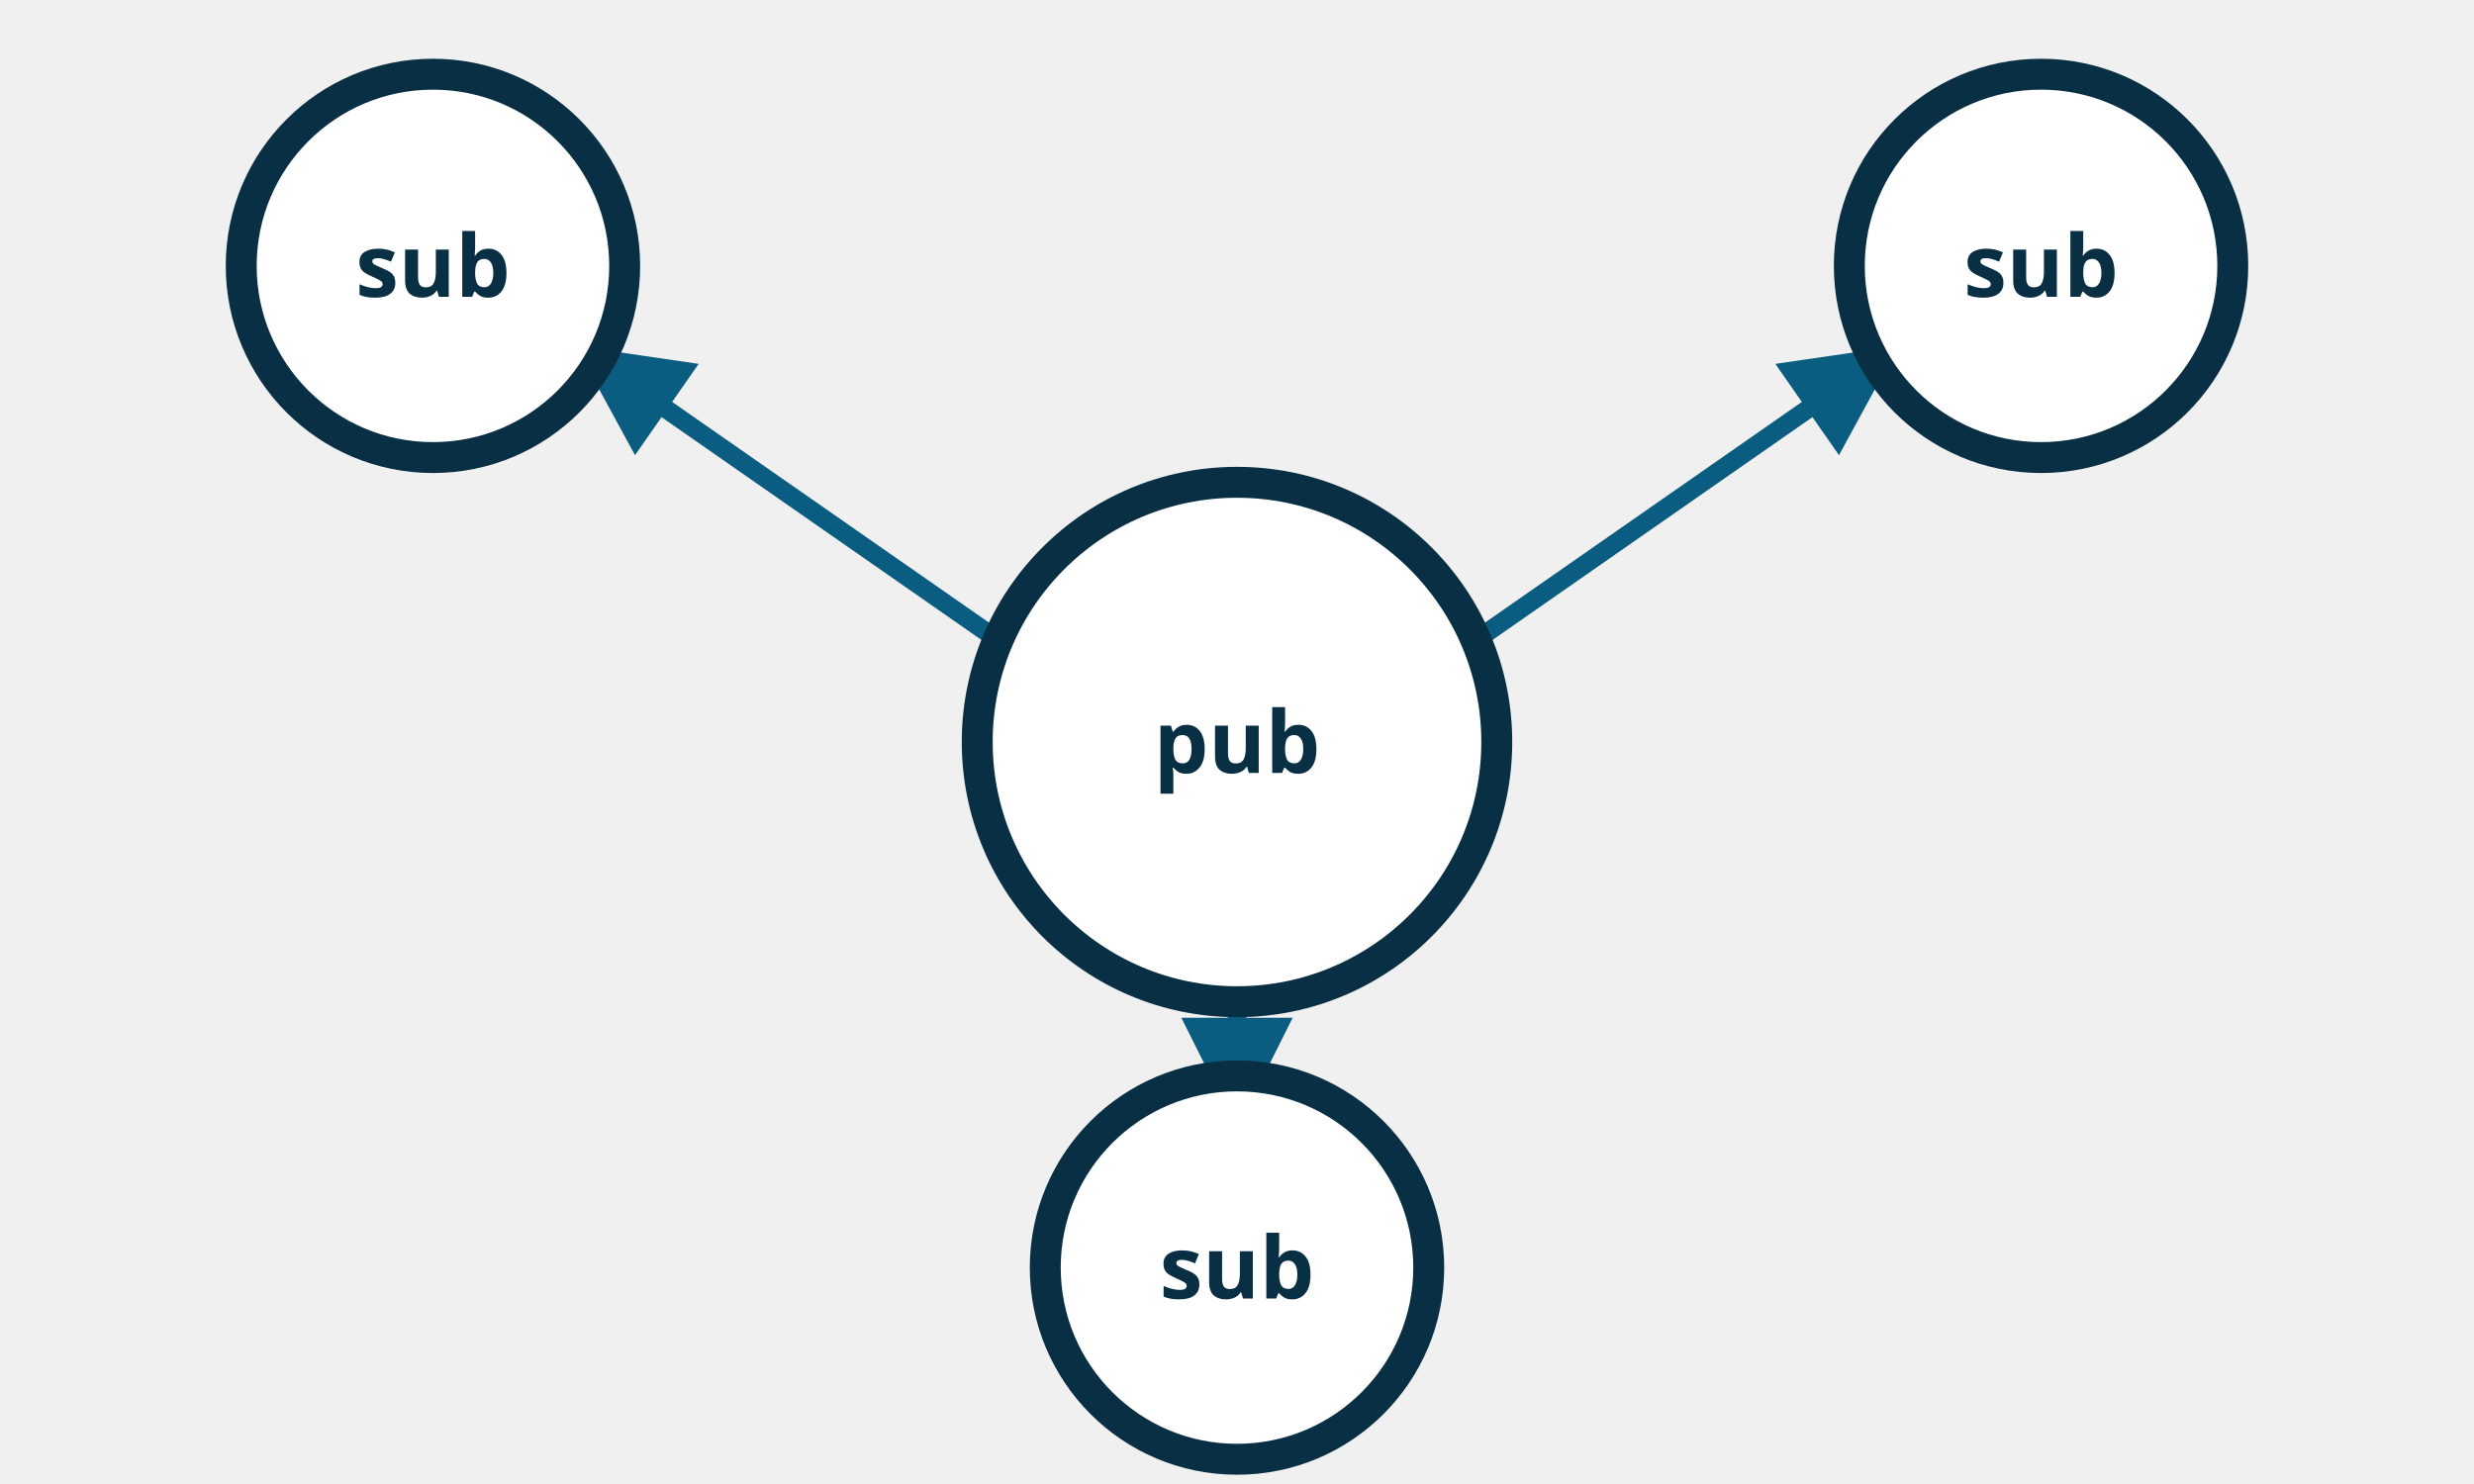
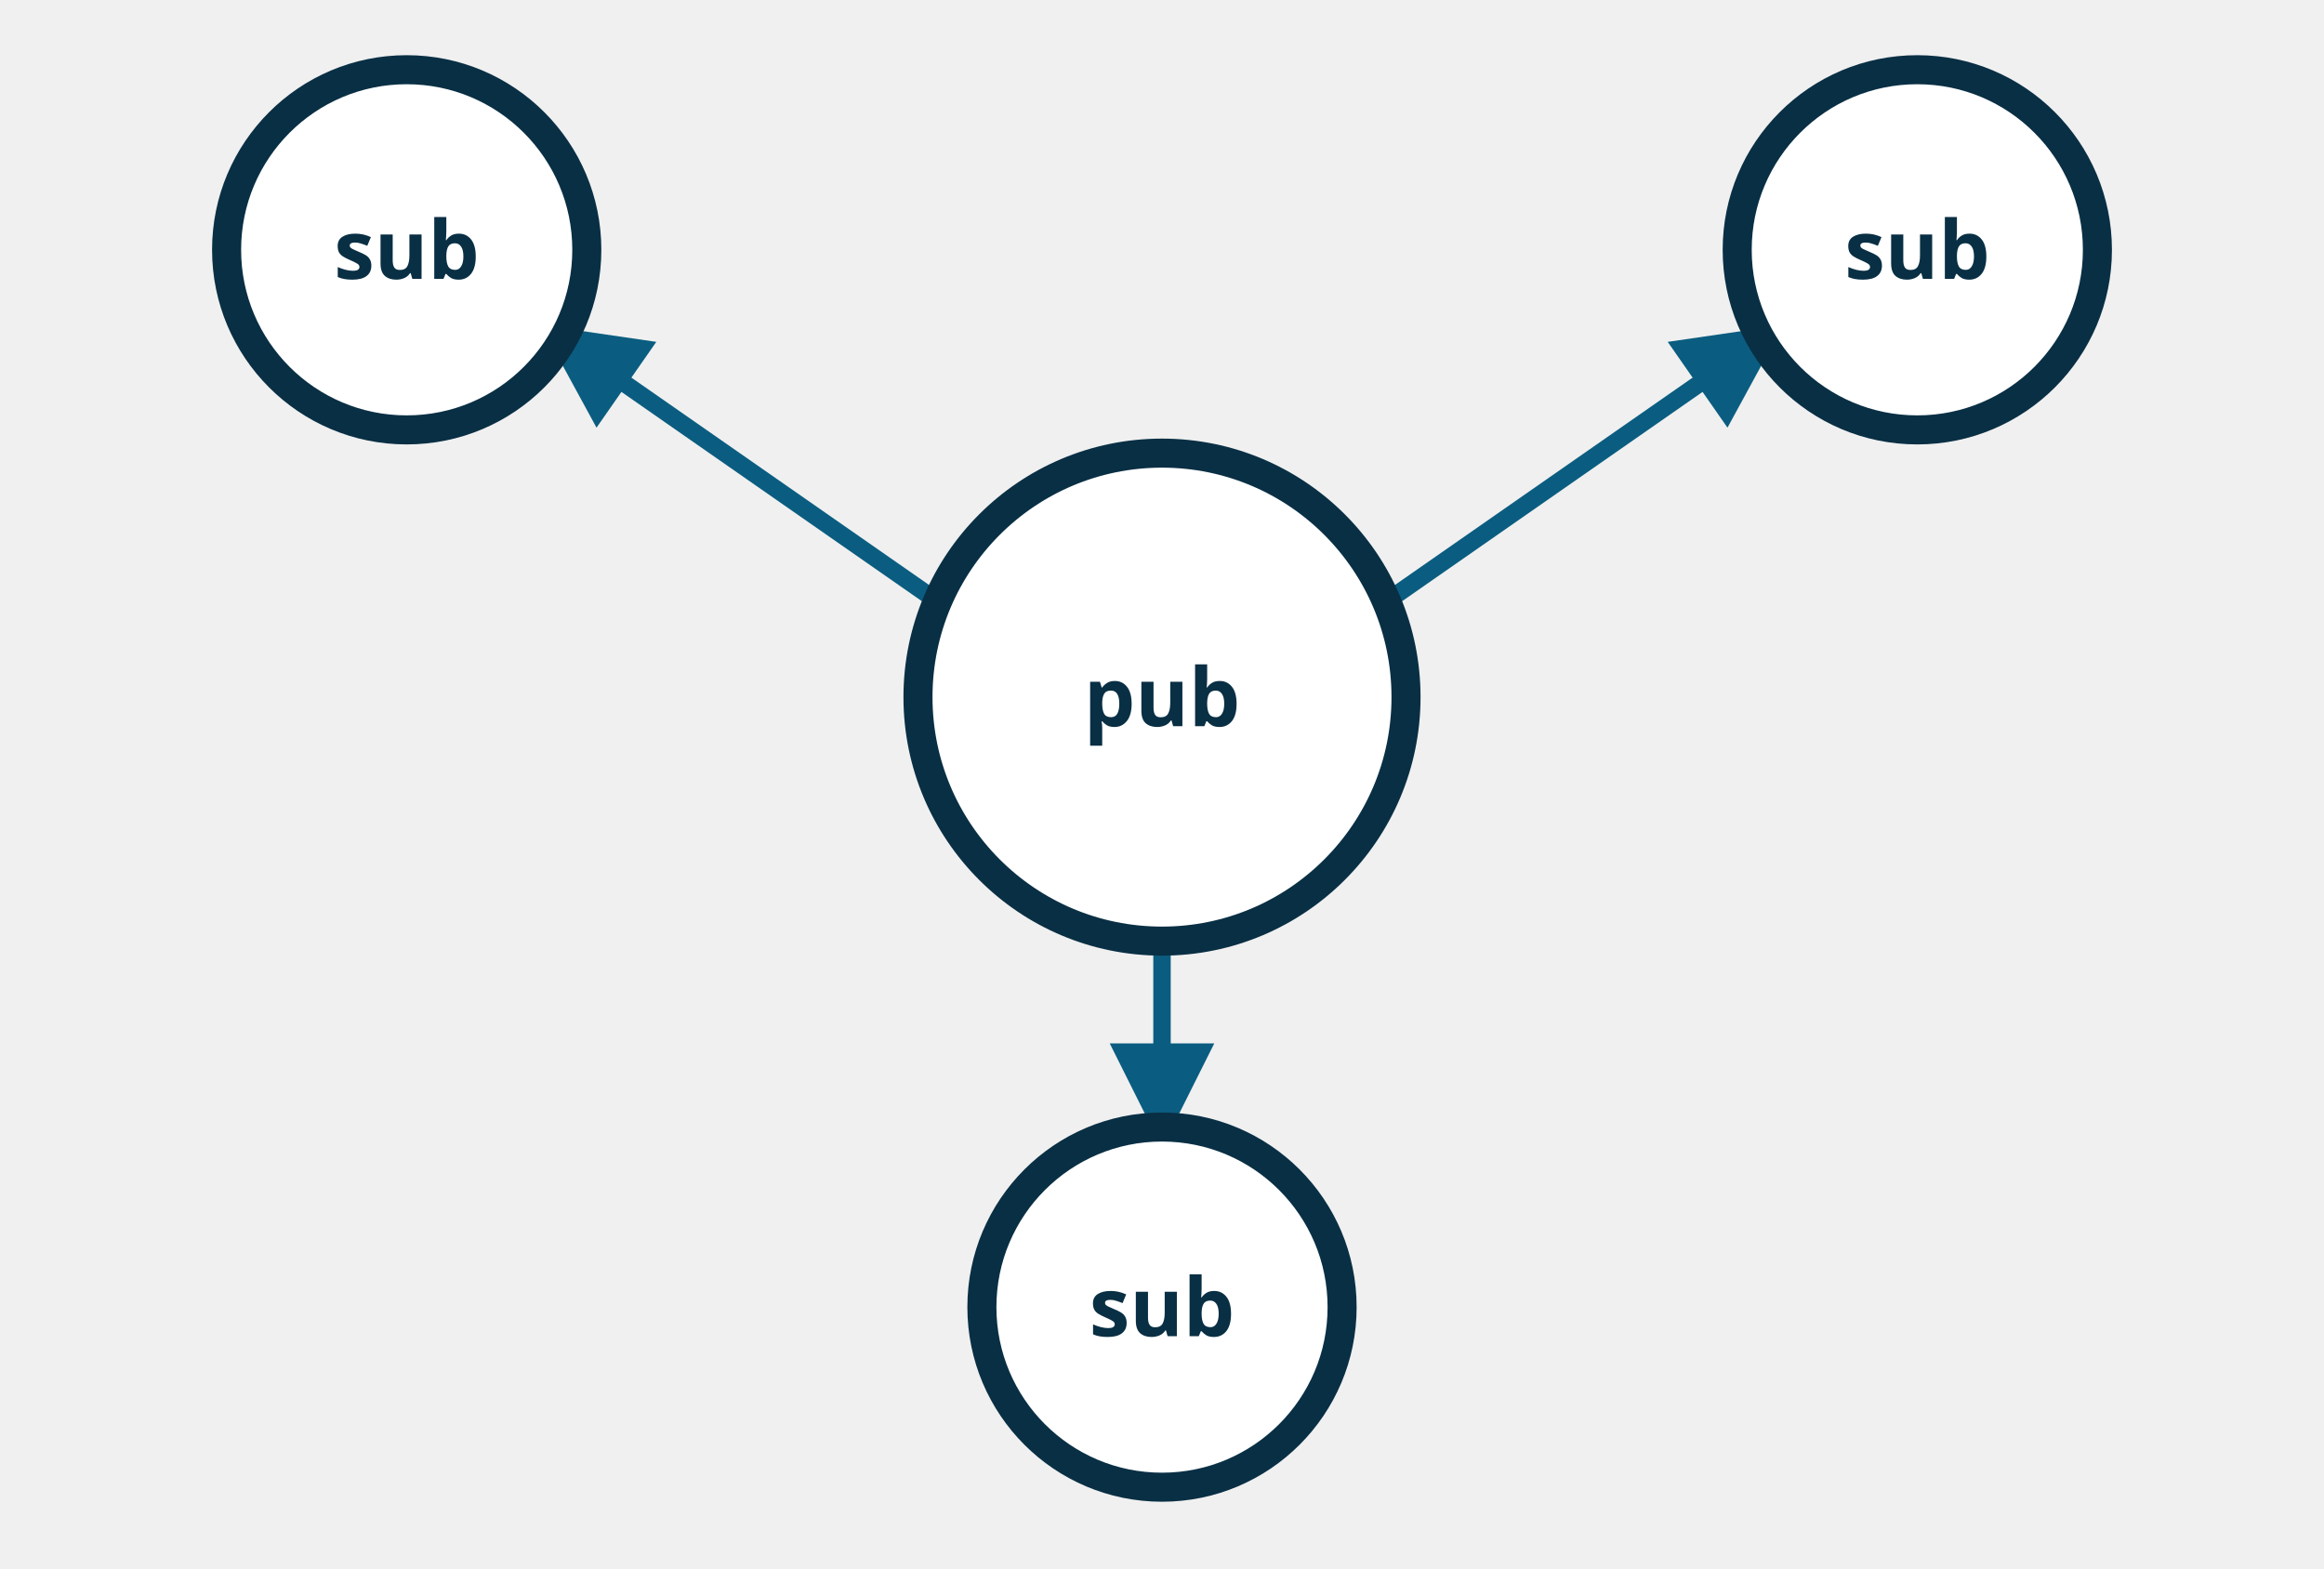
- <svg xmlns="http://www.w3.org/2000/svg" viewBox="0 0 400 240" role="img" aria-labelledby="title">
+ <svg xmlns="http://www.w3.org/2000/svg" viewBox="0 0 400 270" role="img" aria-labelledby="title">
  <defs>
    <marker id="a" viewBox="0 0 10 10" refX="8" refY="5" markerWidth="6" markerHeight="6" orient="auto">
      <path d="M0 0 10 5 0 10z" fill="#0a5d80" />
    </marker>
  </defs>
  <g fill="none" stroke="#0a5d80" stroke-width="3" marker-end="url(#a)">
    <path d="M185 120 96 58" />
    <path d="M215 120 304 58" />
-     <path d="M200 156V179" />
+     <path d="M200 156V194" />
  </g>
  <g fill="#fff" stroke="#092f44" stroke-width="5">
    <circle cx="200" cy="120" r="42" />
    <circle cx="70" cy="43" r="31" />
    <circle cx="330" cy="43" r="31" />
-     <circle cx="200" cy="205" r="31" />
+     <circle cx="200" cy="225" r="31" />
  </g>
  <g fill="#092f44" font-family="system-ui,sans-serif" font-size="14" font-weight="600" text-anchor="middle">
    <text x="200" y="125">pub</text>
    <text x="70" y="48">sub</text>
    <text x="330" y="48">sub</text>
-     <text x="200" y="210">sub</text>
+     <text x="200" y="230">sub</text>
  </g>
</svg>
